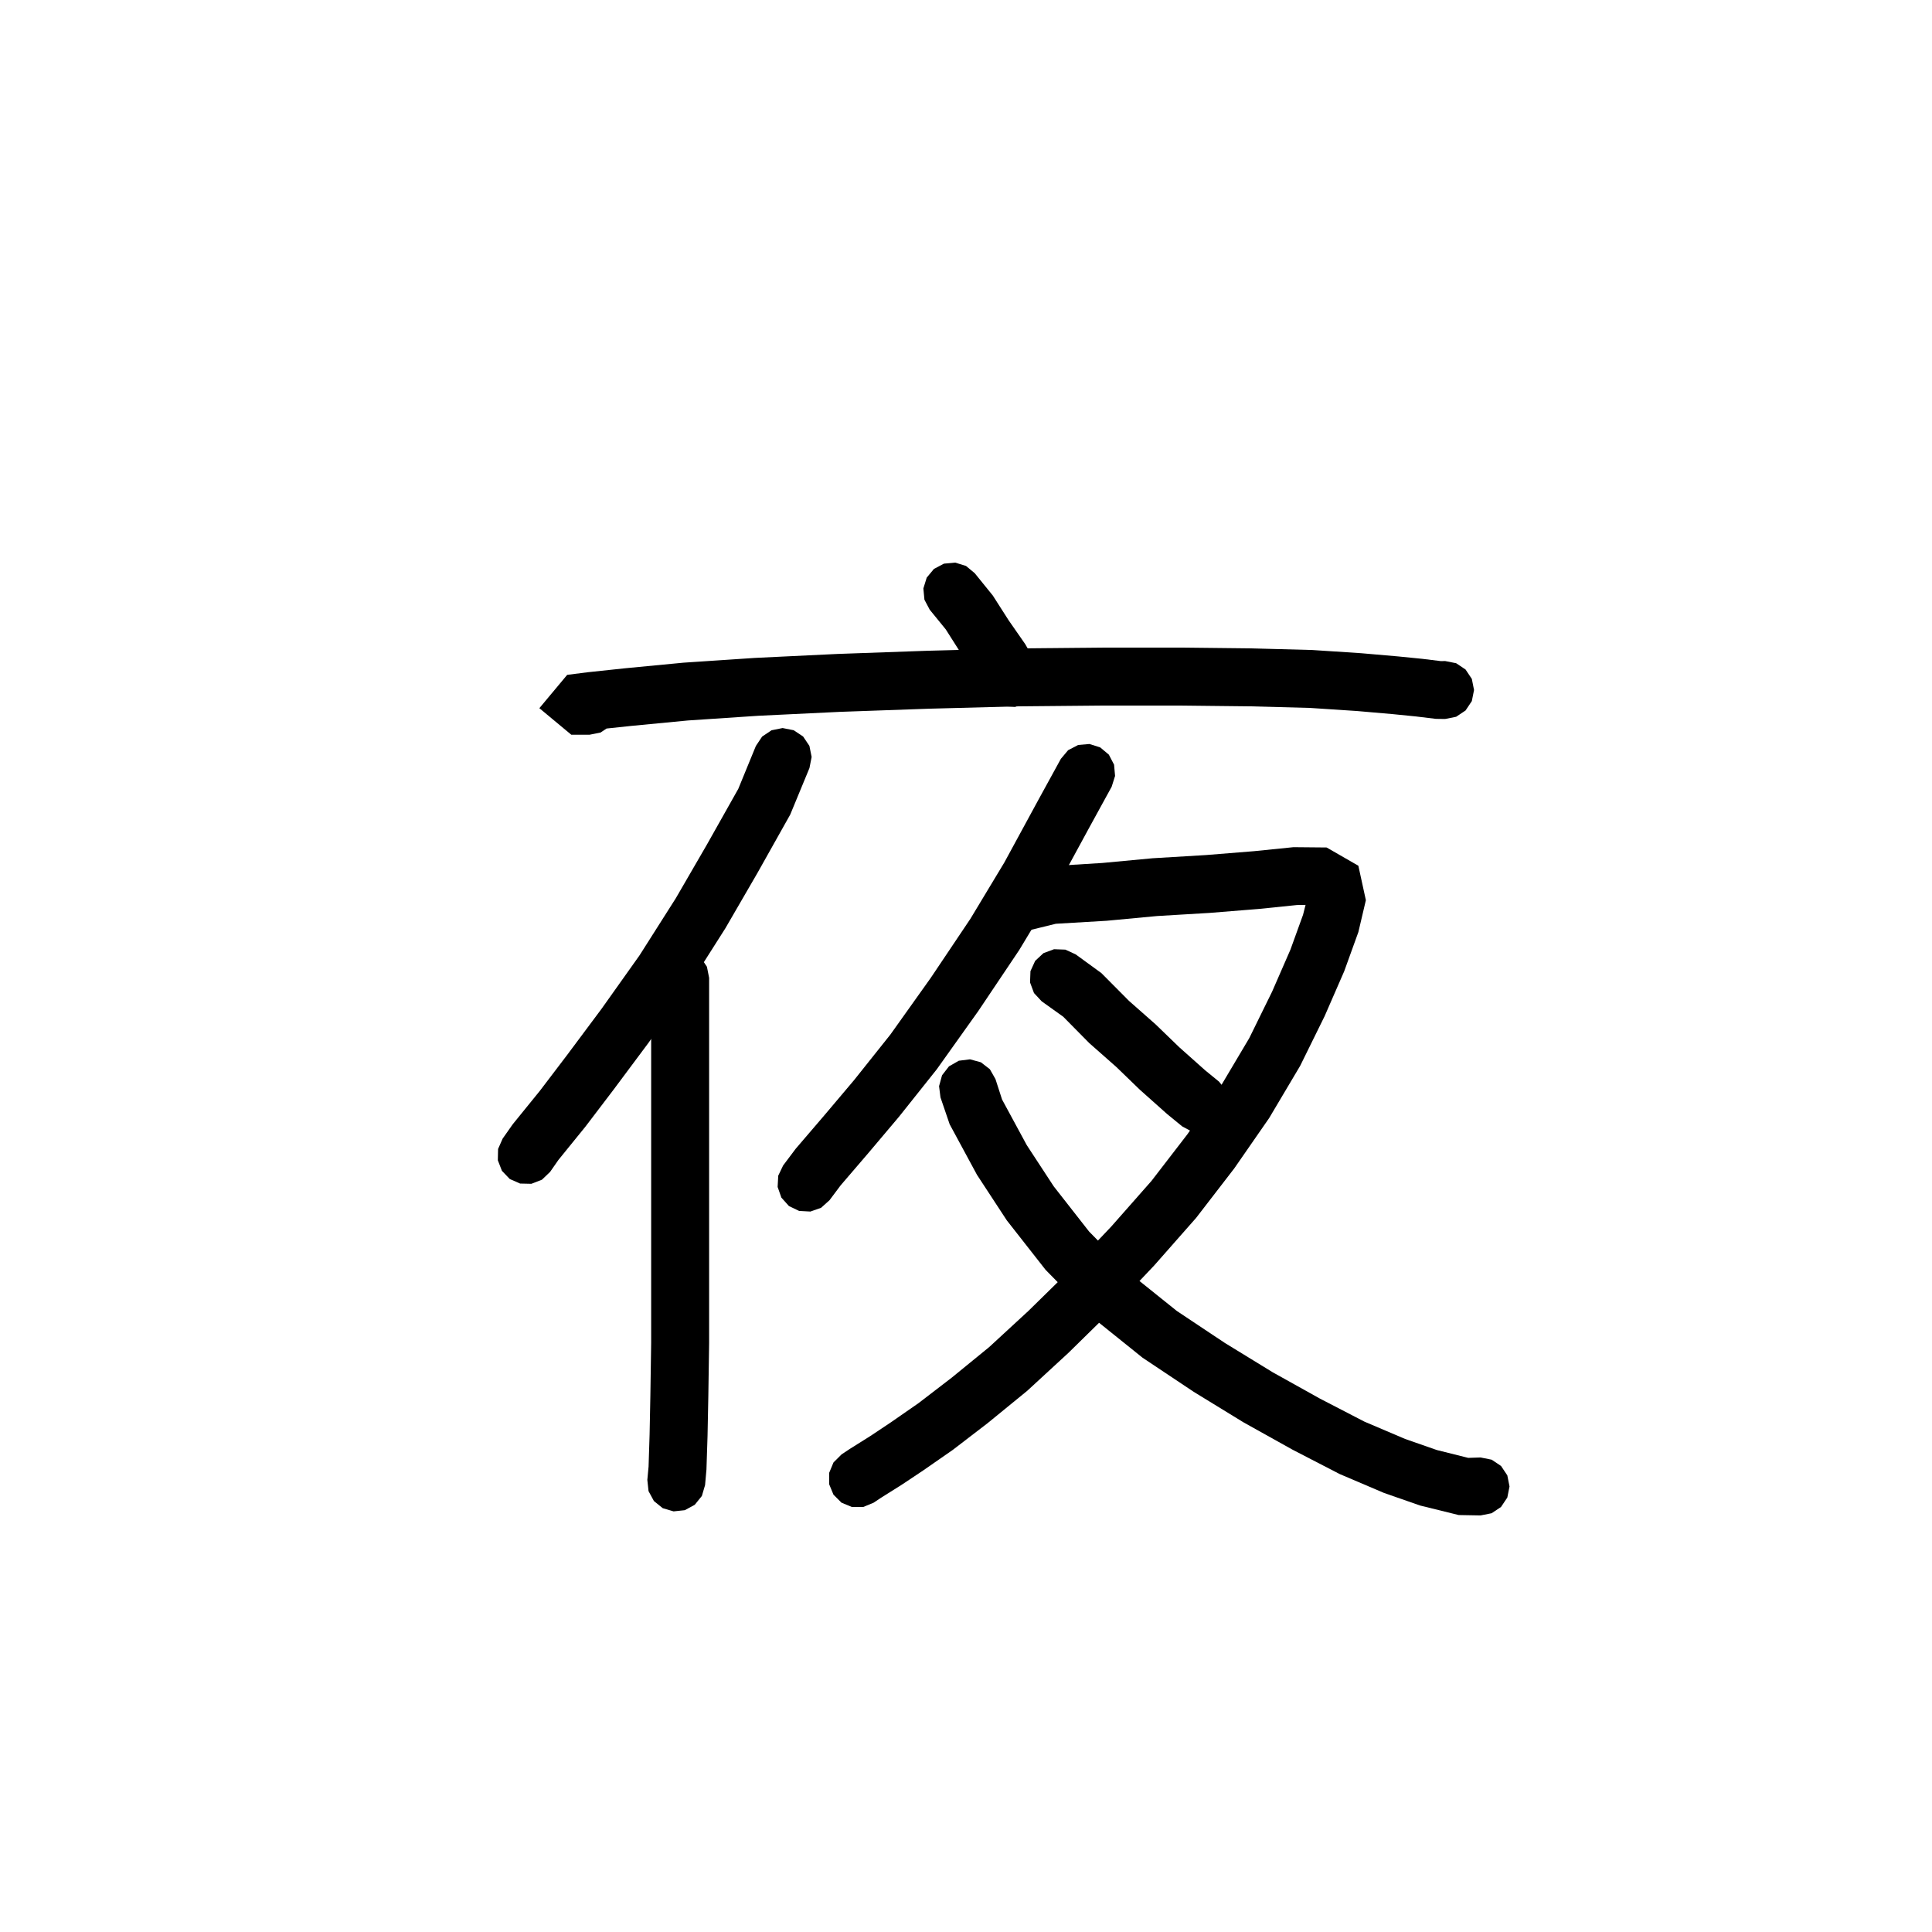
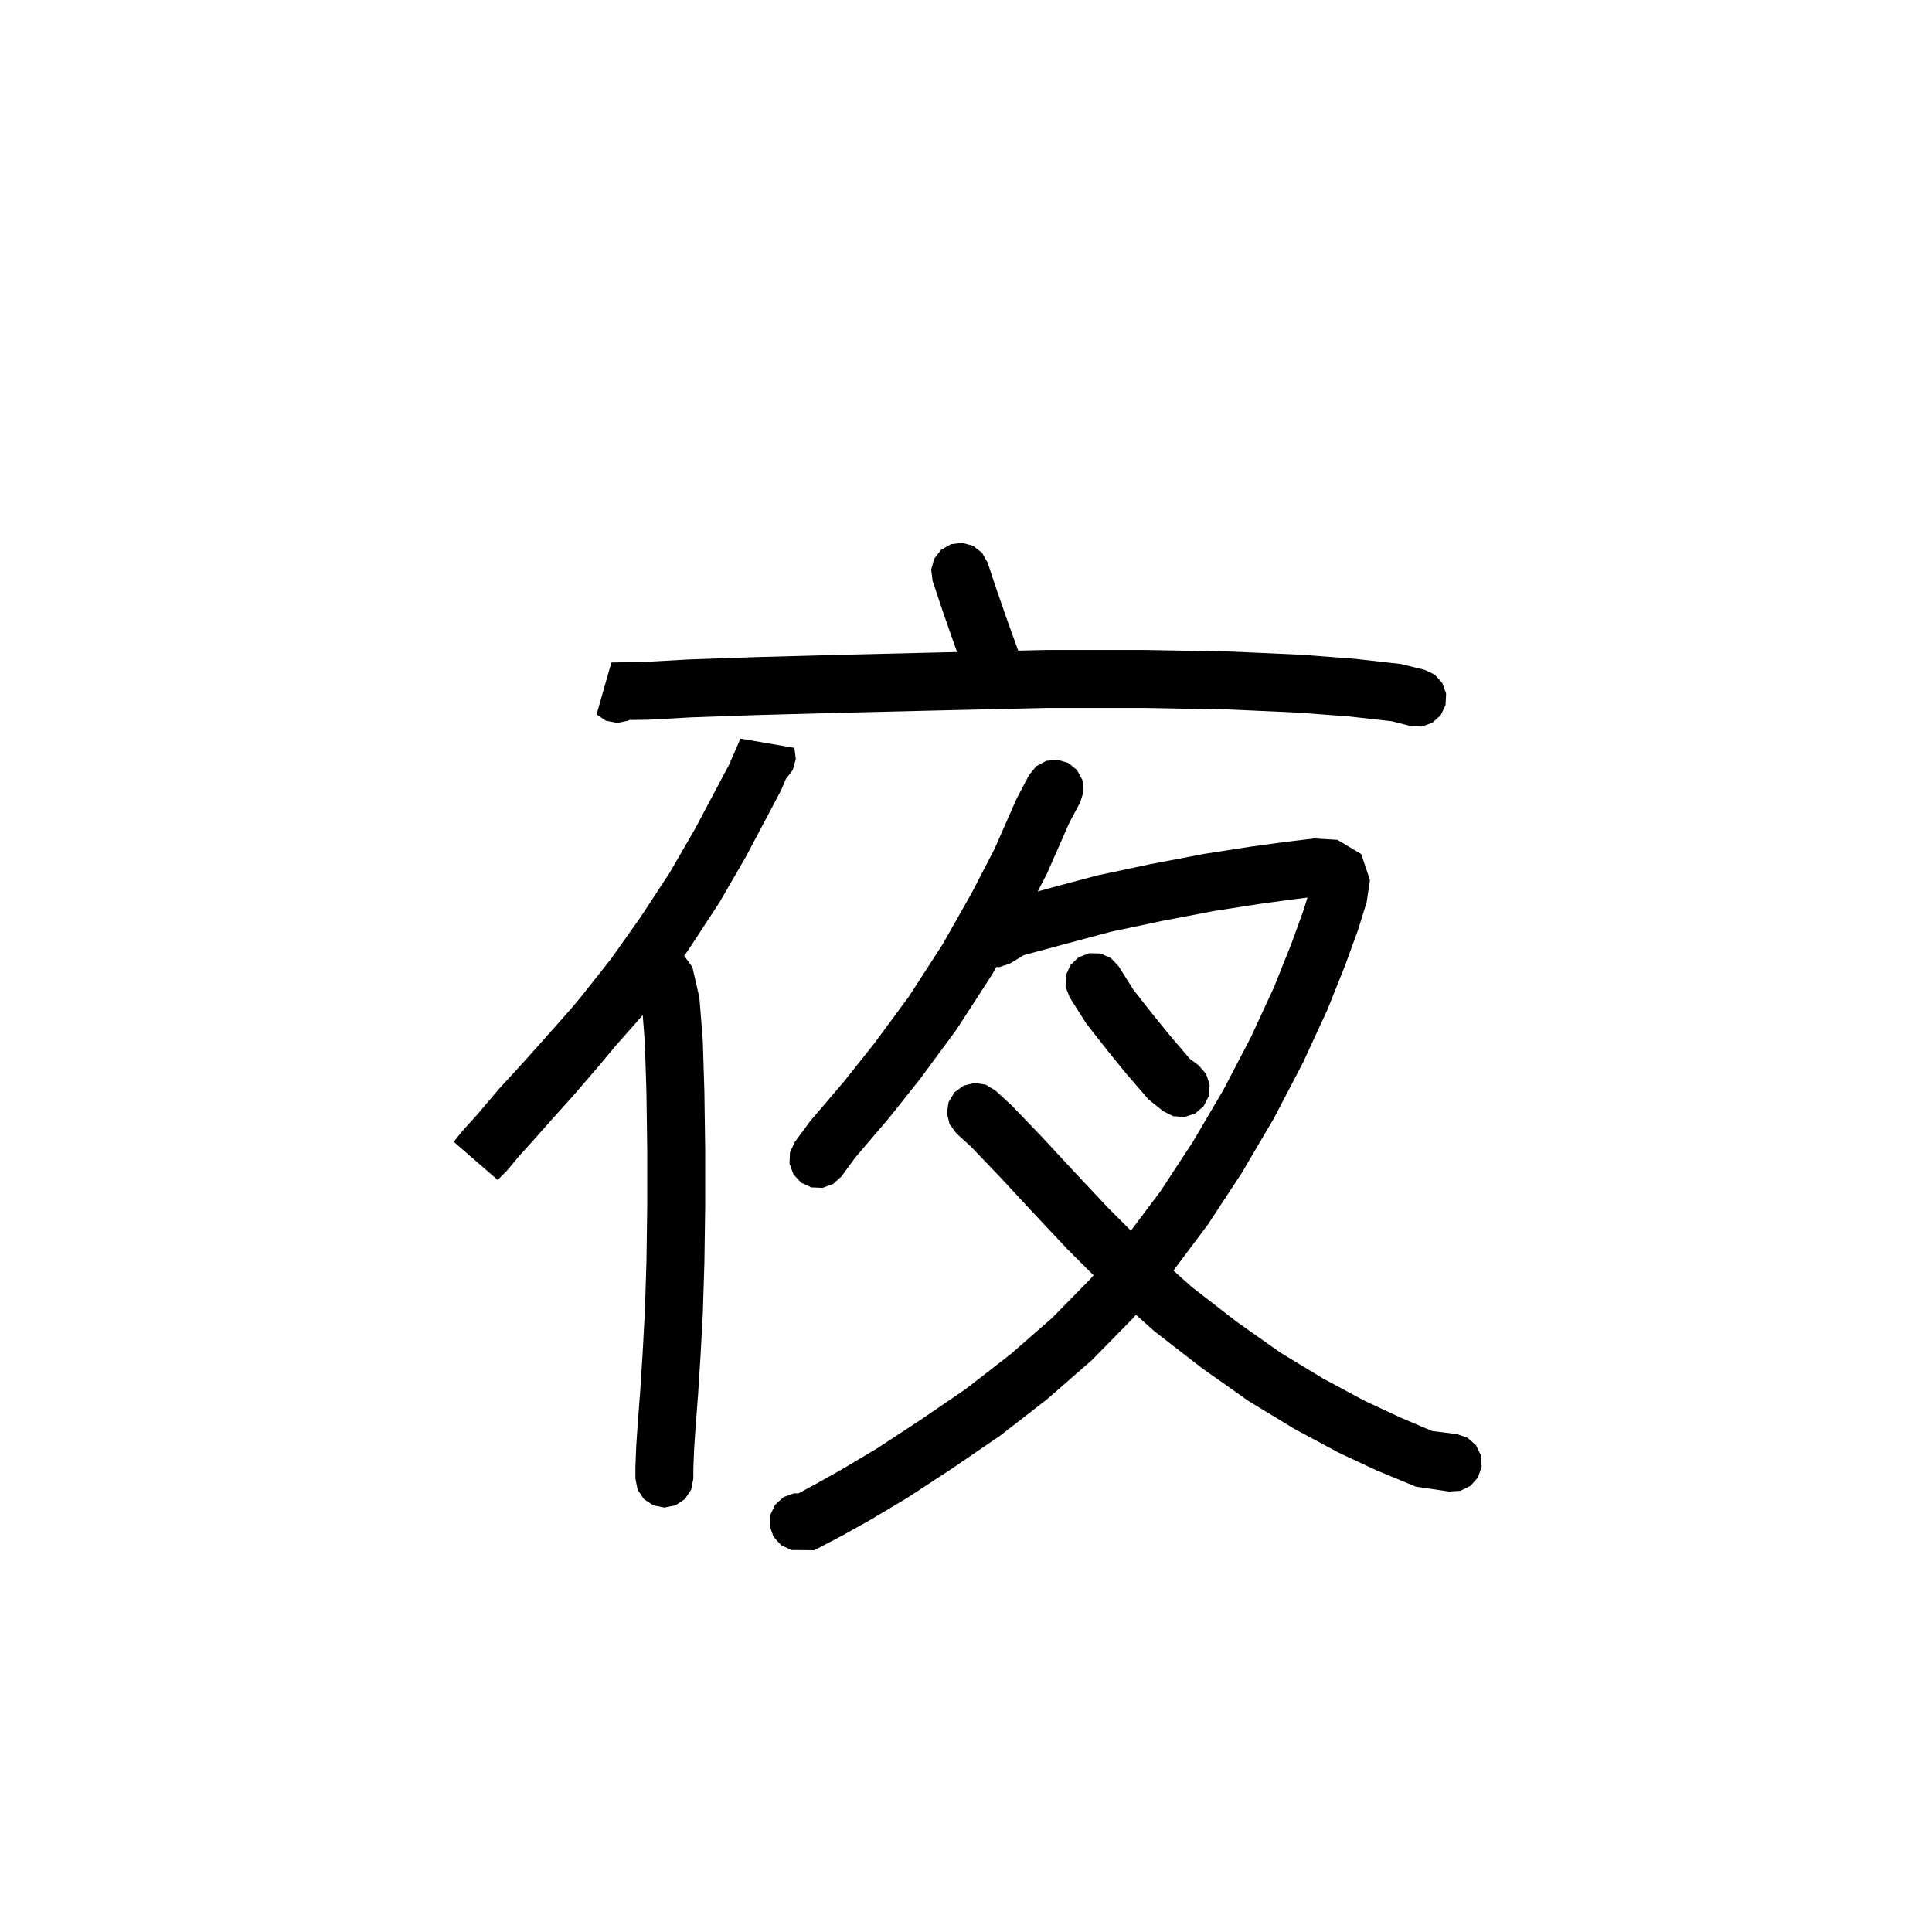
<svg xmlns="http://www.w3.org/2000/svg" viewBox="0 0 300 300" width="300" height="300">
-   <path d="M 144.365 94.674 L 146.857 97.73 L 149.133 101.312 L 151.621 104.879 L 153.134 107.539 L 154.286 108.864 L 155.857 109.648 L 157.608 109.77 L 159.273 109.213 L 160.599 108.061 L 161.382 106.49 L 161.505 104.739 L 160.948 103.073 L 159.196 100.019 L 156.622 96.32 L 154.163 92.474 L 151.35 88.999 L 149.998 87.879 L 148.32 87.361 L 146.572 87.524 L 145.019 88.344 L 143.899 89.696 L 143.381 91.374 L 143.545 93.122 Z" fill="black" fill-rule="nonzero" />
-   <path d="M 91.531 105.092 L 89.044 105.095 L 92.697 108.972 L 89.601 113.659 L 92.279 113.329 L 97.978 112.723 L 106.827 111.874 L 117.745 111.146 L 130.411 110.537 L 144.201 110.049 L 157.979 109.683 L 171.144 109.561 L 183.344 109.561 L 194.306 109.683 L 203.373 109.924 L 210.705 110.406 L 216.261 110.889 L 219.856 111.249 L 222.96 111.624 L 224.388 111.643 L 226.11 111.3 L 227.57 110.325 L 228.545 108.865 L 228.888 107.143 L 228.545 105.421 L 227.57 103.961 L 226.11 102.985 L 224.388 102.643 L 223.775 102.661 L 220.838 102.302 L 217.086 101.927 L 211.376 101.431 L 203.77 100.933 L 194.47 100.684 L 183.391 100.561 L 171.101 100.561 L 157.817 100.684 L 143.922 101.053 L 130.038 101.545 L 117.235 102.16 L 106.112 102.902 L 97.083 103.767 L 91.272 104.385 L 88.072 104.79 L 83.752 109.966 L 88.711 114.089 L 91.531 114.092 L 93.253 113.749 L 94.713 112.774 L 95.688 111.314 L 96.031 109.592 L 95.688 107.87 L 94.713 106.41 L 93.253 105.434 Z" fill="black" fill-rule="nonzero" />
-   <path d="M 117.37 115.838 L 114.642 122.49 L 109.786 131.116 L 104.952 139.457 L 99.305 148.349 L 93.4 156.661 L 88.057 163.825 L 83.828 169.385 L 79.614 174.58 L 78.048 176.807 L 77.341 178.414 L 77.303 180.17 L 77.94 181.806 L 79.154 183.074 L 80.761 183.781 L 82.517 183.819 L 84.153 183.183 L 85.421 181.968 L 86.712 180.114 L 90.907 174.942 L 95.249 169.236 L 100.681 161.951 L 106.777 153.365 L 112.64 144.135 L 117.602 135.578 L 122.705 126.49 L 125.692 119.264 L 126.031 117.542 L 125.684 115.82 L 124.706 114.362 L 123.244 113.39 L 121.521 113.051 L 119.8 113.397 L 118.342 114.376 Z" fill="black" fill-rule="nonzero" />
-   <path d="M 101.112 151.837 L 101.112 156.735 L 101.112 166.531 L 101.112 176.082 L 101.112 187.347 L 101.112 198.49 L 101.112 208.5 L 100.99 216.658 L 100.869 222.743 L 100.71 227.734 L 100.518 229.797 L 100.704 231.543 L 101.543 233.085 L 102.909 234.189 L 104.593 234.686 L 106.339 234.5 L 107.881 233.661 L 108.984 232.295 L 109.482 230.611 L 109.698 228.184 L 109.866 222.972 L 109.989 216.812 L 110.112 208.561 L 110.112 198.49 L 110.112 187.347 L 110.112 176.082 L 110.112 166.531 L 110.112 156.735 L 110.112 151.837 L 109.77 150.115 L 108.794 148.655 L 107.334 147.679 L 105.612 147.337 L 103.89 147.679 L 102.43 148.655 L 101.455 150.115 Z" fill="black" fill-rule="nonzero" />
-   <path d="M 164.728 117.836 L 161.254 124.172 L 155.951 133.93 L 150.675 142.683 L 144.523 151.849 L 138.257 160.647 L 132.618 167.724 L 128.021 173.166 L 123.566 178.366 L 121.604 180.973 L 120.845 182.557 L 120.749 184.31 L 121.332 185.966 L 122.504 187.273 L 124.087 188.033 L 125.84 188.128 L 127.497 187.546 L 128.804 186.373 L 130.516 184.083 L 134.877 178.997 L 139.586 173.419 L 145.457 166.047 L 151.926 156.967 L 158.264 147.521 L 163.764 138.397 L 169.155 128.481 L 172.619 122.164 L 173.147 120.489 L 172.993 118.74 L 172.182 117.183 L 170.837 116.054 L 169.163 115.527 L 167.413 115.68 L 165.856 116.491 Z" fill="black" fill-rule="nonzero" />
-   <path d="M 159.315 144.58 L 163.946 143.442 L 171.834 142.977 L 179.669 142.242 L 187.844 141.754 L 195.526 141.135 L 201.393 140.533 L 204.575 140.484 L 203.565 139.61 L 203.133 138.916 L 202.337 142.046 L 200.376 147.465 L 197.533 153.978 L 193.986 161.197 L 189.5 168.75 L 184.389 176.118 L 178.794 183.381 L 172.576 190.434 L 166.074 197.297 L 159.693 203.557 L 153.597 209.176 L 147.754 213.944 L 142.623 217.883 L 138.341 220.855 L 135.125 222.999 L 131.965 224.983 L 130.667 225.848 L 129.424 227.088 L 128.751 228.709 L 128.749 230.465 L 129.419 232.088 L 130.659 233.331 L 132.281 234.004 L 134.037 234.006 L 135.659 233.336 L 136.811 232.568 L 140.018 230.552 L 143.414 228.288 L 147.949 225.138 L 153.348 220.994 L 159.505 215.966 L 165.899 210.076 L 172.497 203.601 L 179.22 196.505 L 185.736 189.109 L 191.652 181.433 L 197.071 173.617 L 201.892 165.497 L 205.692 157.777 L 208.726 150.821 L 210.928 144.73 L 212.092 139.778 L 210.925 134.431 L 205.997 131.597 L 200.852 131.549 L 194.719 132.171 L 187.217 132.776 L 178.984 133.268 L 171.146 134.003 L 162.789 134.517 L 157.215 135.828 L 155.621 136.563 L 154.429 137.853 L 153.821 139.5 L 153.89 141.254 L 154.625 142.849 L 155.914 144.041 L 157.561 144.649 Z" fill="black" fill-rule="nonzero" />
-   <path d="M 161.753 155.485 L 165.098 157.876 L 169.132 161.963 L 173.338 165.676 L 177.003 169.219 L 181.239 172.995 L 183.579 174.911 L 185.129 175.737 L 186.876 175.906 L 188.556 175.394 L 189.911 174.278 L 190.737 172.728 L 190.906 170.981 L 190.394 169.301 L 189.278 167.946 L 187.128 166.189 L 183.12 162.618 L 179.438 159.059 L 175.317 155.425 L 171.024 151.103 L 167.022 148.189 L 165.426 147.458 L 163.671 147.394 L 162.026 148.007 L 160.74 149.202 L 160.009 150.799 L 159.945 152.553 L 160.558 154.199 Z" fill="black" fill-rule="nonzero" />
-   <path d="M 146.037 170.403 L 147.462 174.576 L 151.704 182.423 L 156.331 189.491 L 162.357 197.178 L 169.57 204.519 L 177.399 210.812 L 185.35 216.117 L 193.094 220.863 L 200.705 225.106 L 208.014 228.884 L 214.91 231.823 L 220.532 233.782 L 226.505 235.255 L 229.898 235.316 L 231.62 234.974 L 233.08 233.998 L 234.055 232.538 L 234.398 230.816 L 234.055 229.094 L 233.08 227.634 L 231.62 226.659 L 229.898 226.316 L 227.985 226.378 L 223.1 225.156 L 218.192 223.443 L 211.864 220.749 L 204.968 217.18 L 197.641 213.096 L 190.201 208.536 L 182.724 203.556 L 175.613 197.849 L 169.112 191.231 L 163.628 184.224 L 159.439 177.822 L 155.599 170.731 L 154.575 167.557 L 153.706 166.031 L 152.319 164.955 L 150.625 164.491 L 148.883 164.711 L 147.358 165.58 L 146.281 166.967 L 145.817 168.661 Z" fill="black" fill-rule="nonzero" />
+   <path d="M 144.813 90.199 L 146.251 94.513 L 147.901 99.257 L 149.746 104.381 L 150.651 105.886 L 152.064 106.929 L 153.768 107.352 L 155.504 107.091 L 157.008 106.186 L 158.051 104.773 L 158.475 103.069 L 158.214 101.333 L 156.385 96.253 L 154.769 91.609 L 153.351 87.352 L 152.481 85.827 L 151.094 84.751 L 149.401 84.287 L 147.659 84.506 L 146.133 85.376 L 145.057 86.763 L 144.593 88.457 Z" fill="black" fill-rule="nonzero" />
+   <path d="M 98.998 104.573 L 95.879 111.822 L 100.642 111.762 L 107.274 111.394 L 117.75 111.029 L 131.196 110.662 L 146.615 110.295 L 162.604 109.928 L 177.819 109.928 L 190.944 110.171 L 201.595 110.656 L 209.524 111.256 L 216.14 111.997 L 219.011 112.733 L 220.764 112.818 L 222.417 112.226 L 223.718 111.046 L 224.468 109.459 L 224.553 107.705 L 223.961 106.052 L 222.781 104.752 L 221.193 104.002 L 217.533 103.105 L 210.354 102.295 L 202.12 101.671 L 191.219 101.176 L 177.896 100.929 L 162.498 100.929 L 146.405 101.297 L 130.967 101.665 L 117.475 102.033 L 106.889 102.402 L 100.296 102.769 L 94.937 102.872 L 92.634 110.937 L 94.094 111.913 L 95.816 112.255 L 97.538 111.913 L 98.998 110.937 L 99.974 109.477 L 100.316 107.755 L 99.974 106.033 Z" fill="black" fill-rule="nonzero" />
+   <path d="M 123.351 116.128 L 114.98 114.69 L 113.191 118.781 L 111.065 122.79 L 107.925 128.709 L 103.987 135.514 L 99.445 142.446 L 94.784 149.02 L 90.24 154.757 L 86.014 159.828 L 82.273 164.172 L 78.99 167.819 L 76.175 171.002 L 73.812 173.614 L 72.004 175.786 L 71.255 176.533 L 77.829 182.458 L 78.516 181.609 L 80.843 179.036 L 84.249 175.021 L 88.256 170.651 L 92.325 166.089 L 96.002 161.922 L 98.958 158.596 L 101.218 155.96 L 102.609 154.223 L 102.324 154.288 L 99.514 153.745 L 99.057 153.252 L 99.683 156.108 L 100.139 161.99 L 100.379 169.691 L 100.5 178.439 L 100.5 187.438 L 100.379 195.94 L 100.137 203.689 L 99.773 210.348 L 99.409 216.054 L 99.042 220.818 L 98.792 224.574 L 98.665 227.844 L 98.663 229.592 L 99.006 231.314 L 99.981 232.774 L 101.441 233.749 L 103.163 234.092 L 104.885 233.749 L 106.345 232.774 L 107.321 231.314 L 107.663 229.592 L 107.662 228.075 L 107.779 225.058 L 108.019 221.468 L 108.387 216.681 L 108.758 210.876 L 109.129 204.066 L 109.376 196.142 L 109.5 187.501 L 109.5 178.377 L 109.376 169.493 L 109.127 161.521 L 108.603 154.912 L 107.515 150.176 L 104.853 146.5 L 99.595 145.712 L 96.371 147.736 L 94.333 150.163 L 92.185 152.669 L 89.263 155.956 L 85.593 160.115 L 81.58 164.615 L 77.506 169.06 L 74.055 173.127 L 71.729 175.698 L 70.456 177.297 L 77.276 183.222 L 78.731 181.765 L 80.596 179.529 L 82.886 176.998 L 85.704 173.813 L 89.033 170.113 L 92.884 165.641 L 97.23 160.427 L 101.992 154.409 L 106.882 147.514 L 111.645 140.242 L 115.789 133.087 L 119.017 127.006 L 121.299 122.689 L 122.775 119.188 L 114.813 118.974 L 115.682 120.499 L 117.069 121.576 L 118.763 122.04 L 120.505 121.82 L 122.03 120.951 L 123.107 119.563 L 123.57 117.87 Z" fill="black" fill-rule="nonzero" />
+   <path d="M 159.798 120.343 L 157.862 124.013 L 154.448 131.778 L 150.884 138.666 L 146.338 146.684 L 141.092 154.791 L 135.709 162.085 L 131.039 167.953 L 125.795 174.099 L 123.412 177.339 L 122.67 178.93 L 122.593 180.684 L 123.194 182.334 L 124.38 183.629 L 125.971 184.371 L 127.725 184.448 L 129.375 183.847 L 130.67 182.661 L 132.777 179.778 L 137.982 173.68 L 142.862 167.547 L 148.5 159.902 L 154.03 151.357 L 158.79 142.967 L 162.572 135.651 L 166.015 127.824 L 167.753 124.554 L 168.256 122.872 L 168.077 121.126 L 167.243 119.58 L 165.881 118.472 L 164.199 117.969 L 162.452 118.148 L 160.907 118.982 Z" fill="black" fill-rule="nonzero" />
+   <path d="M 156.824 149.621 L 158.966 148.318 L 165.682 146.508 L 172.408 144.705 L 180.338 143.024 L 188.55 141.453 L 195.532 140.37 L 200.845 139.646 L 204.56 139.187 L 205.843 139.223 L 204.343 138.24 L 203.724 136.653 L 203.497 137.868 L 202.375 141.441 L 200.472 146.673 L 197.851 153.231 L 194.269 160.991 L 189.963 169.246 L 185.178 177.381 L 180.173 185.007 L 174.833 192.128 L 169.272 198.636 L 163.382 204.644 L 156.875 210.321 L 149.982 215.669 L 142.782 220.587 L 136.159 224.923 L 130.537 228.271 L 126.476 230.54 L 123.144 232.345 L 125.071 231.961 L 123.317 231.876 L 121.664 232.468 L 120.364 233.648 L 119.614 235.235 L 119.529 236.989 L 120.121 238.642 L 121.301 239.942 L 122.888 240.692 L 126.448 240.716 L 130.789 238.44 L 135.054 236.055 L 140.943 232.546 L 147.789 228.066 L 155.283 222.943 L 162.594 217.27 L 169.556 211.193 L 175.912 204.711 L 181.861 197.75 L 187.541 190.176 L 192.822 182.13 L 197.833 173.612 L 202.343 164.968 L 206.109 156.81 L 208.875 149.898 L 210.89 144.355 L 212.218 140.091 L 212.724 136.653 L 211.371 132.617 L 207.667 130.41 L 204.052 130.201 L 199.686 130.721 L 194.223 131.466 L 187.002 132.587 L 178.56 134.201 L 170.327 135.949 L 163.338 137.819 L 155.932 139.845 L 152.359 141.807 L 151.034 142.959 L 150.25 144.53 L 150.128 146.282 L 150.685 147.947 L 151.837 149.272 L 153.408 150.056 L 155.159 150.178 Z" fill="black" fill-rule="nonzero" />
+   <path d="M 166.093 154.852 L 168.681 158.937 L 172.137 163.339 L 174.897 166.725 L 178.311 170.694 L 180.605 172.532 L 182.174 173.319 L 183.925 173.445 L 185.592 172.891 L 186.919 171.742 L 187.706 170.173 L 187.833 168.421 L 187.279 166.755 L 186.13 165.428 L 184.751 164.408 L 181.797 160.948 L 179.169 157.722 L 176.012 153.716 L 173.703 150.046 L 172.493 148.773 L 170.889 148.06 L 169.134 148.014 L 167.495 148.644 L 166.222 149.853 L 165.508 151.458 L 165.463 153.213 Z" fill="black" fill-rule="nonzero" />
+   <path d="M 148.49 175.97 L 150.798 178.08 L 155.357 182.841 L 159.996 187.846 L 165.689 193.909 L 172.196 200.414 L 179.262 206.722 L 186.565 212.39 L 193.874 217.555 L 200.968 221.864 L 207.788 225.527 L 213.745 228.317 L 219.858 230.849 L 225.004 231.602 L 226.757 231.495 L 228.335 230.726 L 229.499 229.411 L 230.071 227.751 L 229.964 225.998 L 229.195 224.42 L 227.88 223.256 L 226.22 222.684 L 222.386 222.212 L 217.398 220.091 L 211.845 217.493 L 205.441 214.054 L 198.82 210.037 L 191.925 205.161 L 185.024 199.808 L 178.376 193.871 L 172.148 187.642 L 166.575 181.705 L 161.908 176.669 L 157.162 171.716 L 154.571 169.336 L 153.07 168.425 L 151.335 168.157 L 149.63 168.574 L 148.213 169.612 L 147.302 171.113 L 147.035 172.849 L 147.452 174.554 Z" fill="black" fill-rule="nonzero" />
</svg>
